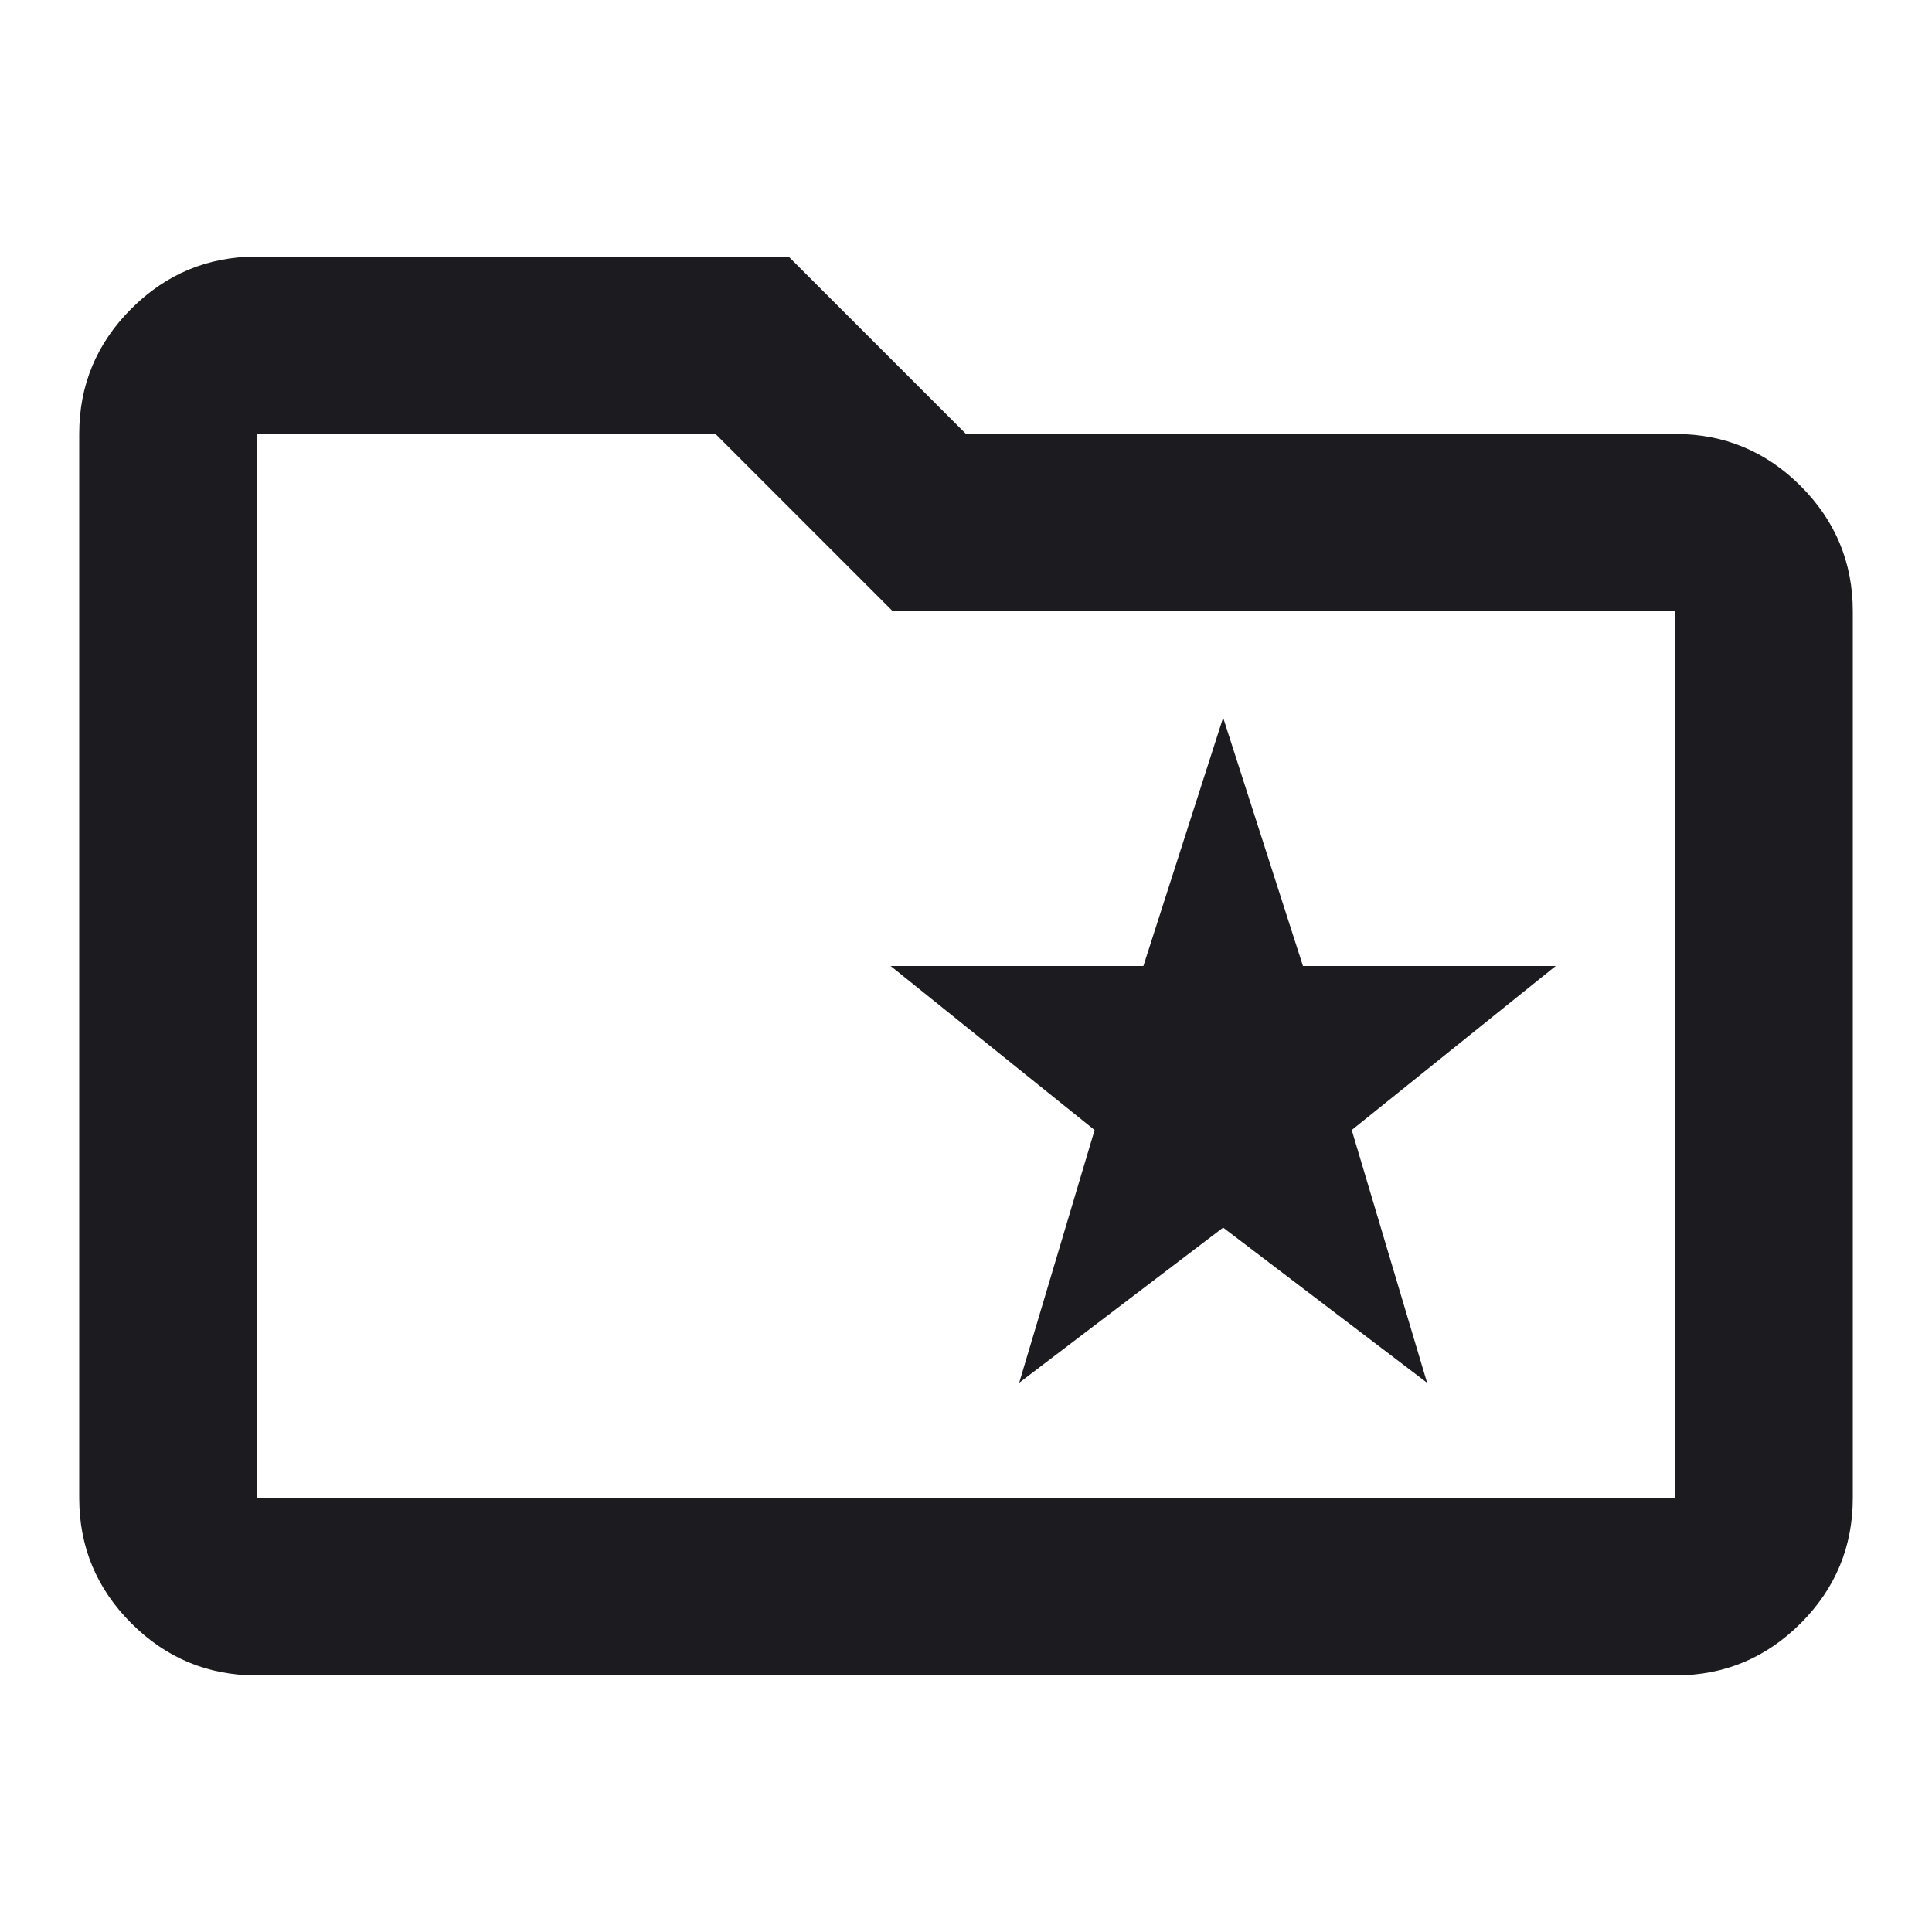
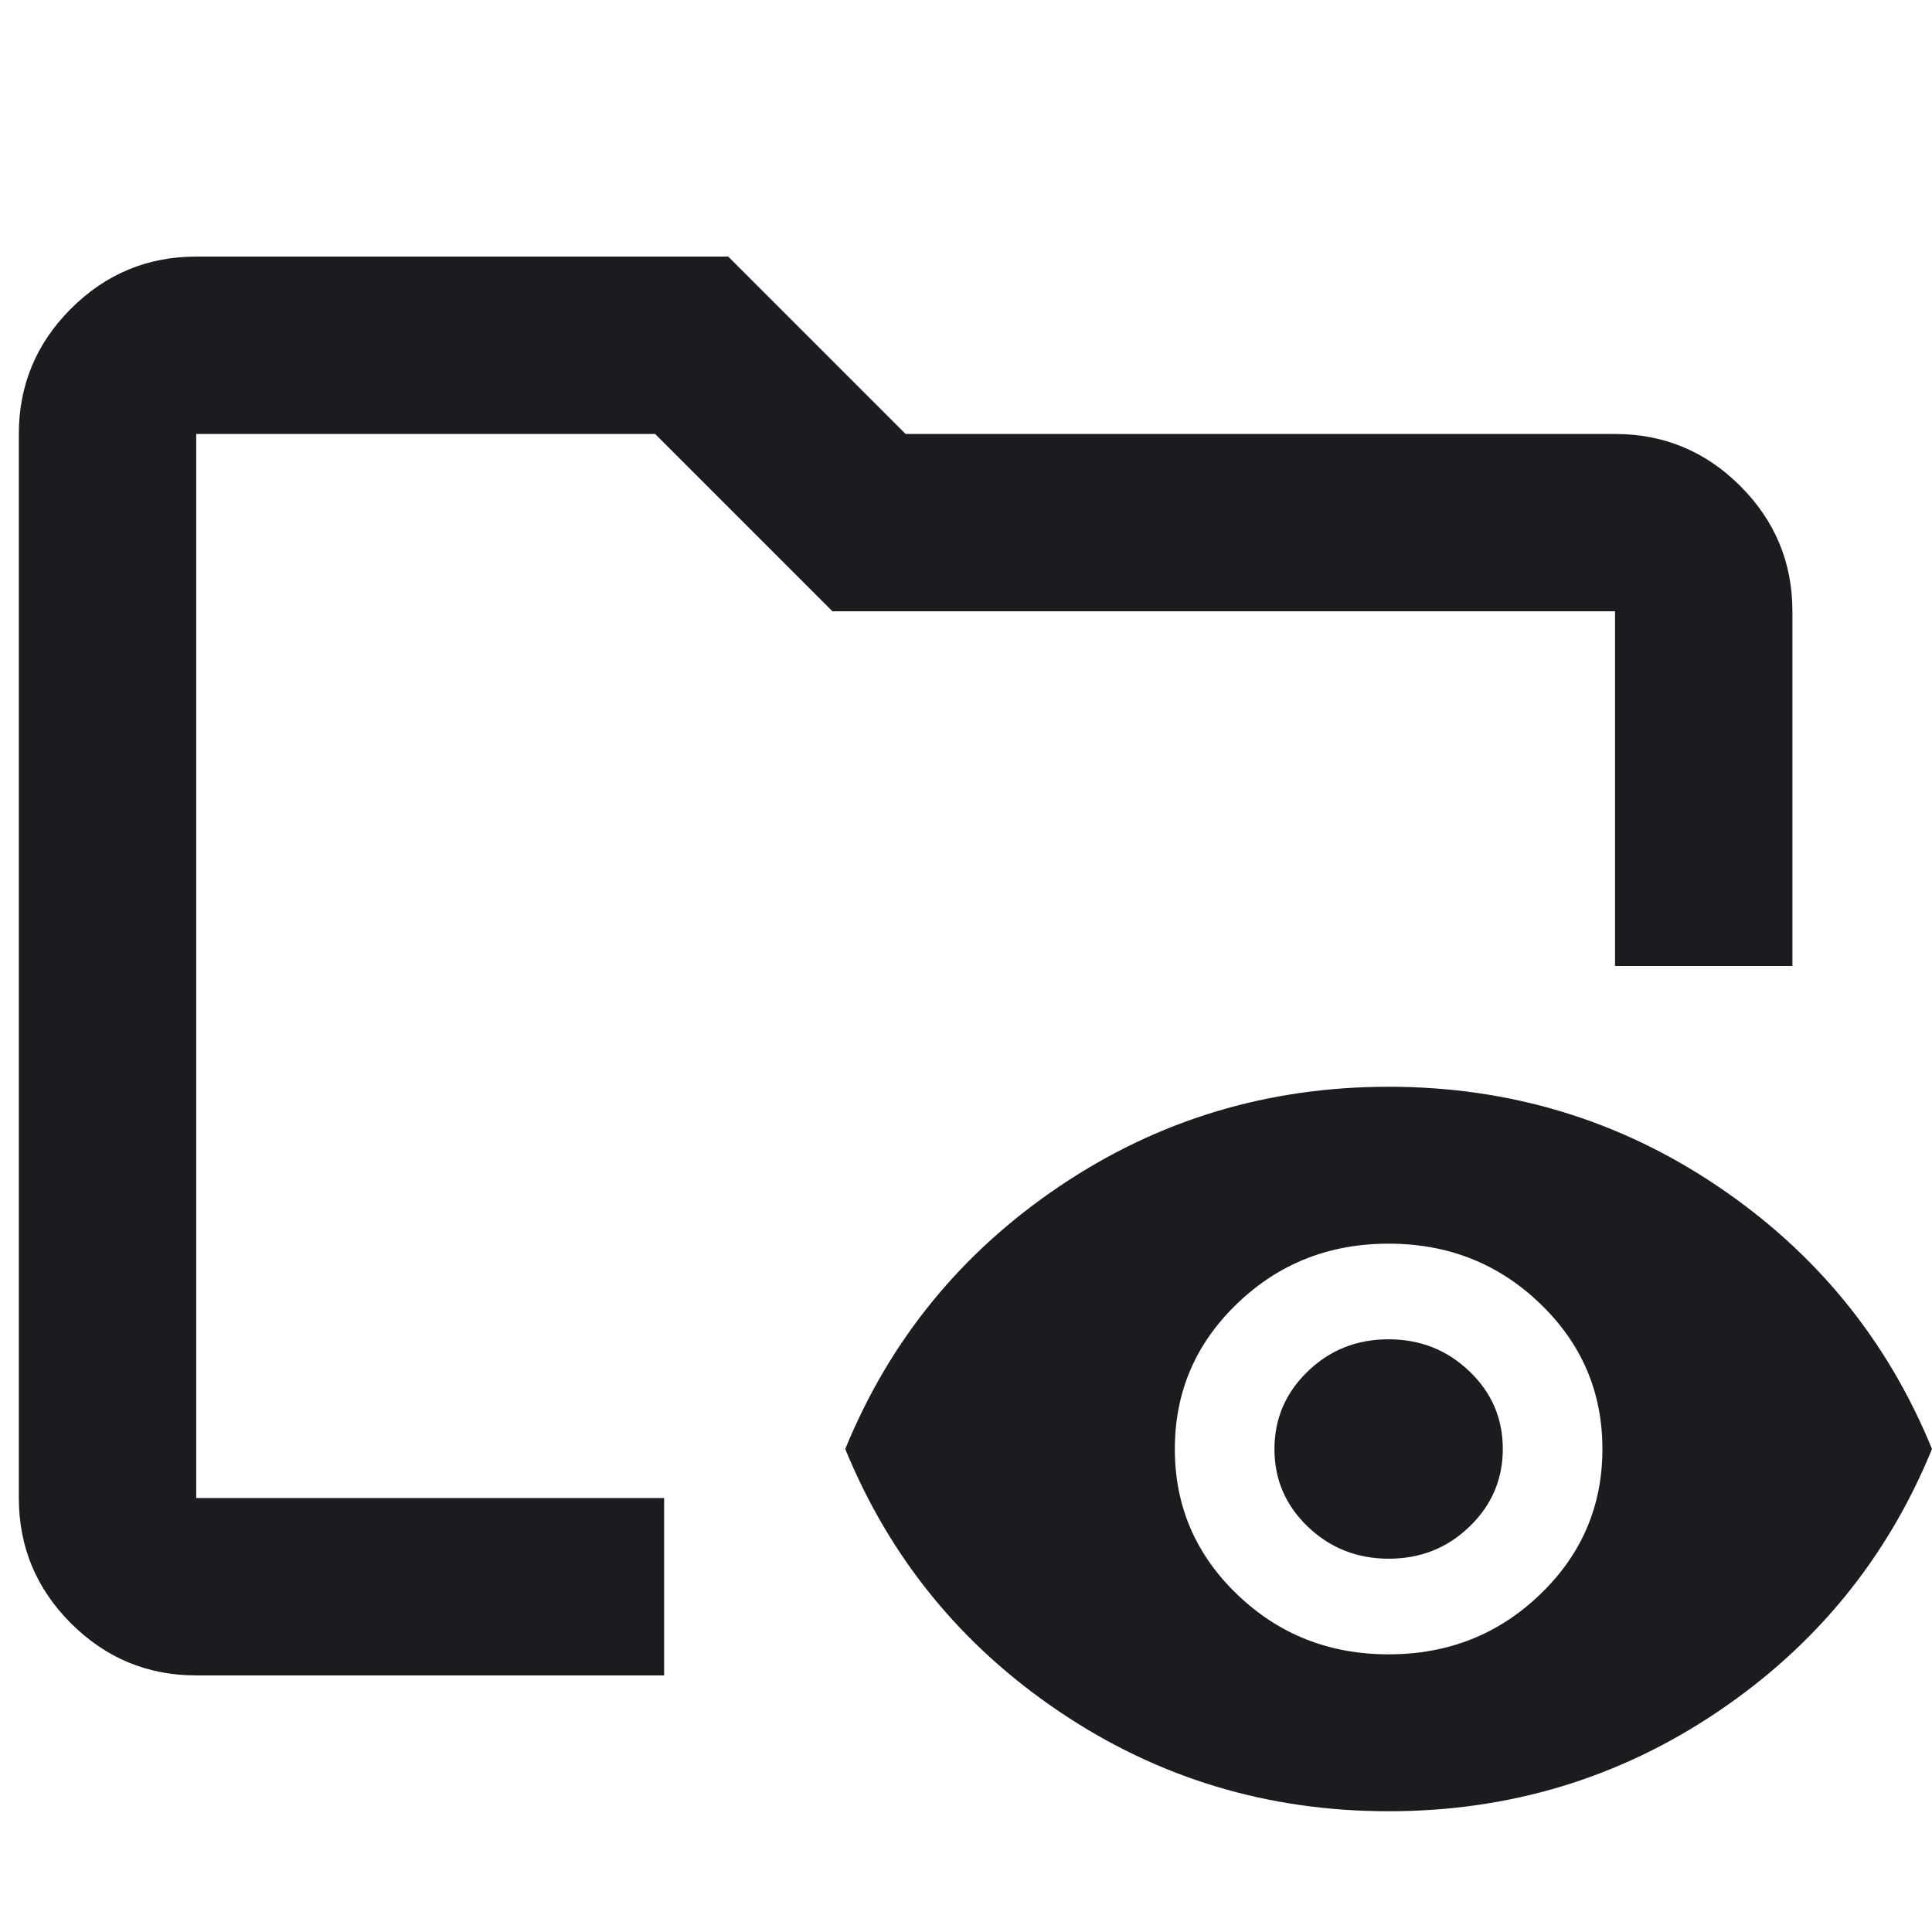
<svg xmlns="http://www.w3.org/2000/svg" width="32" height="32" viewBox="0 0 32 32" fill="none">
  <g>
-     <path d="M16.881 22.903L20.259 20.333L23.637 22.903L22.389 18.717L25.767 16H21.581L20.259 11.887L18.938 16H14.752L18.13 18.717L16.881 22.903ZM4.25 27.75C3.442 27.75 2.751 27.462 2.175 26.887C1.6 26.312 1.312 25.62 1.312 24.812V7.188C1.312 6.38 1.6 5.688 2.175 5.113C2.751 4.538 3.442 4.25 4.25 4.25H13.062L16 7.188H27.75C28.558 7.188 29.249 7.475 29.825 8.05C30.4 8.626 30.688 9.317 30.688 10.125V24.812C30.688 25.62 30.4 26.312 29.825 26.887C29.249 27.462 28.558 27.75 27.75 27.75H4.25ZM4.25 24.812H27.75V10.125H14.788L11.851 7.188H4.25V24.812Z" fill="#1C1B1F" />
+     <path fill-rule="evenodd" clip-rule="evenodd" d="M1.175 26.887C1.751 27.462 2.442 27.75 3.25 27.75H11V24.812H3.25V7.188H10.851L13.788 10.125H26.75V16H29.688V10.125C29.688 9.317 29.4 8.626 28.825 8.05C28.249 7.475 27.558 7.188 26.75 7.188H15L12.062 4.25H3.25C2.442 4.25 1.751 4.538 1.175 5.113C0.6 5.688 0.312 6.38 0.312 7.188V24.812C0.312 25.62 0.6 26.312 1.175 26.887Z" fill="#1C1B1F" />
+     <path d="M23 27.401C23.984 27.401 24.82 27.071 25.508 26.409C26.197 25.748 26.541 24.945 26.541 24C26.541 23.055 26.197 22.252 25.508 21.591C24.82 20.929 23.984 20.599 23 20.599C22.016 20.599 21.18 20.929 20.492 21.591C19.803 22.252 19.459 23.055 19.459 24C19.459 24.945 19.803 25.748 20.492 26.409C21.18 27.071 22.016 27.401 23 27.401ZM23.002 25.817C22.477 25.817 22.031 25.64 21.662 25.287C21.293 24.934 21.109 24.506 21.109 24.002C21.109 23.498 21.293 23.069 21.66 22.715C22.027 22.36 22.473 22.183 22.998 22.183C23.523 22.183 23.969 22.36 24.338 22.713C24.707 23.066 24.891 23.494 24.891 23.998C24.891 24.502 24.707 24.931 24.34 25.285C23.973 25.64 23.527 25.817 23.002 25.817ZM23 30C20.996 30 19.18 29.451 17.551 28.353C15.921 27.255 14.738 25.804 14 24C14.738 22.196 15.921 20.745 17.551 19.647C19.18 18.549 20.996 18 23 18C25.004 18 26.82 18.549 28.449 19.647C30.079 20.745 31.262 22.196 32 24C31.262 25.804 30.079 27.255 28.449 28.353C26.82 29.451 25.004 30 23 30Z" fill="#1C1B1F" />
  </g>
</svg>
